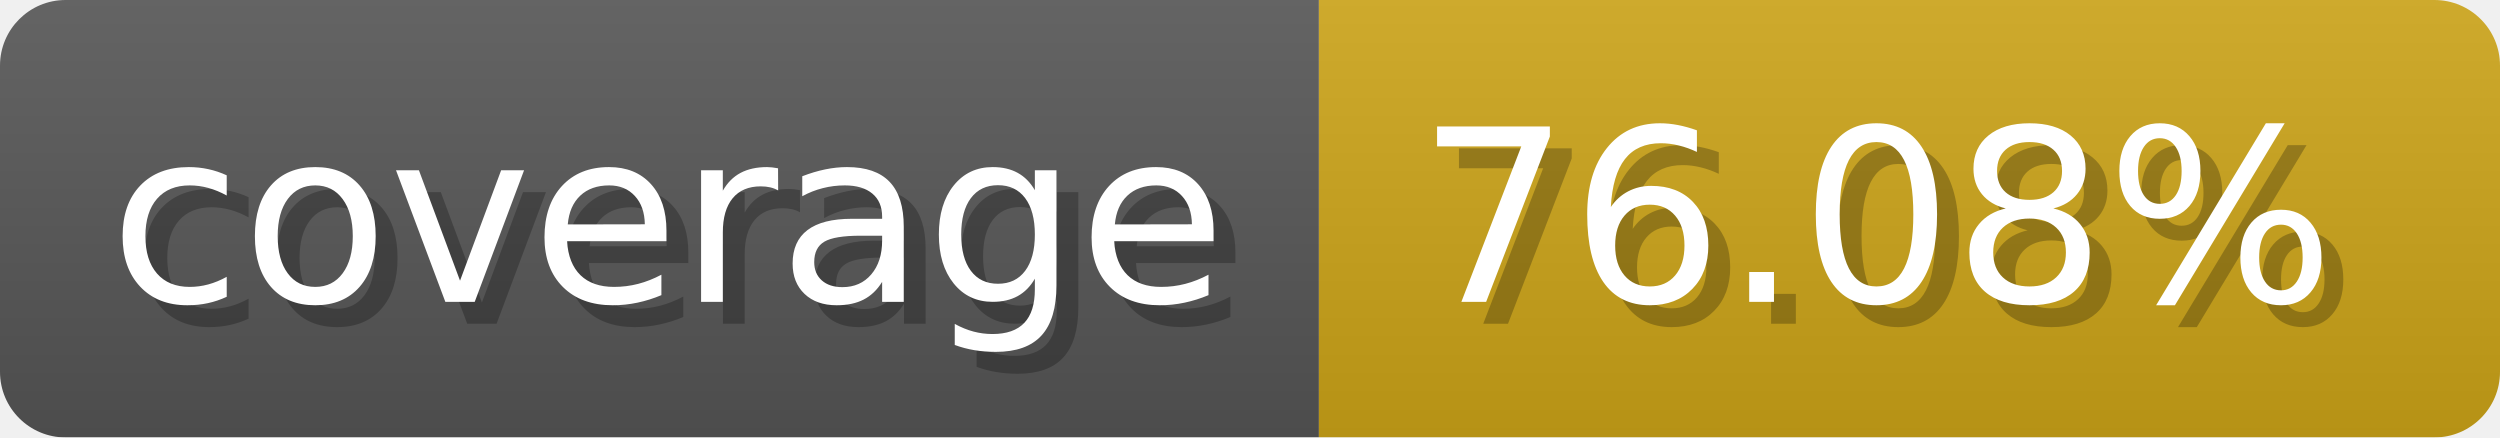
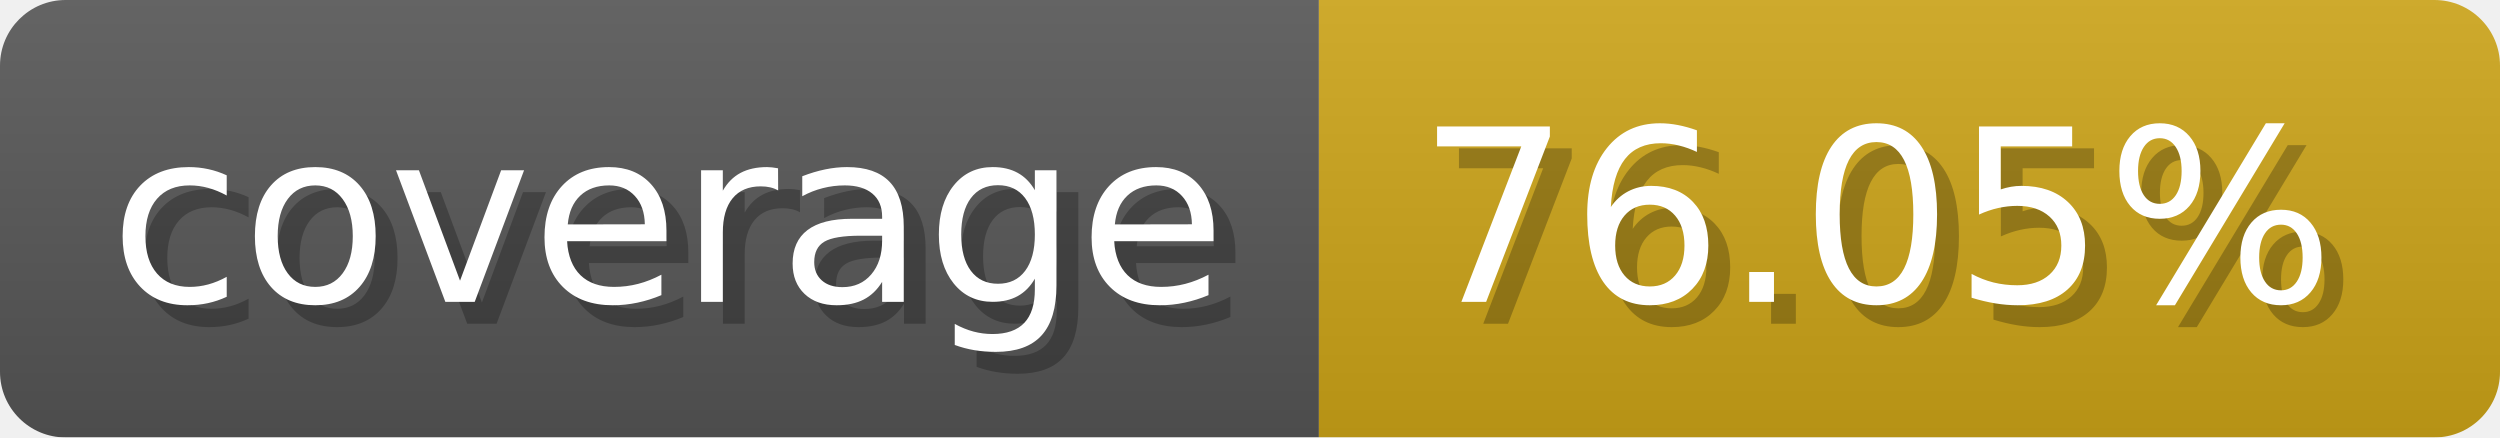
- <svg xmlns="http://www.w3.org/2000/svg" width="114.3" height="20" viewBox="0 0 1143 200" role="img" aria-label="coverage: 76.08%">
-   <linearGradient id="yIRDI" x2="0" y2="100%">
+ <svg xmlns="http://www.w3.org/2000/svg" width="114.3" height="20" viewBox="0 0 1143 200" role="img" aria-label="coverage: 76.05%">
+   <linearGradient id="gUebb" x2="0" y2="100%">
    <stop offset="0" stop-opacity=".1" stop-color="#EEE" />
    <stop offset="1" stop-opacity=".1" />
  </linearGradient>
-   <mask id="EuCln">
+   <mask id="YTUvm">
    <rect width="1143" height="200" rx="30" fill="#FFF" />
  </mask>
-   <g mask="url(#EuCln)">
+   <g mask="url(#YTUvm)">
    <rect width="603" height="200" fill="#555" />
    <rect width="540" height="200" fill="#cba317" x="603" />
-     <rect width="1143" height="200" fill="url(#yIRDI)" />
+     <rect width="1143" height="200" fill="url(#gUebb)" />
  </g>
  <g aria-hidden="true" fill="#fff" text-anchor="start" font-family="Verdana,DejaVu Sans,sans-serif" font-size="110">
    <text x="60" y="148" textLength="503" fill="#000" opacity="0.25">coverage</text>
    <text x="50" y="138" textLength="503">coverage</text>
-     <text x="658" y="148" textLength="440" fill="#000" opacity="0.25">76.08%</text>
-     <text x="648" y="138" textLength="440">76.08%</text>
+     <text x="658" y="148" textLength="440" fill="#000" opacity="0.25">76.05%</text>
+     <text x="648" y="138" textLength="440">76.05%</text>
  </g>
</svg>
